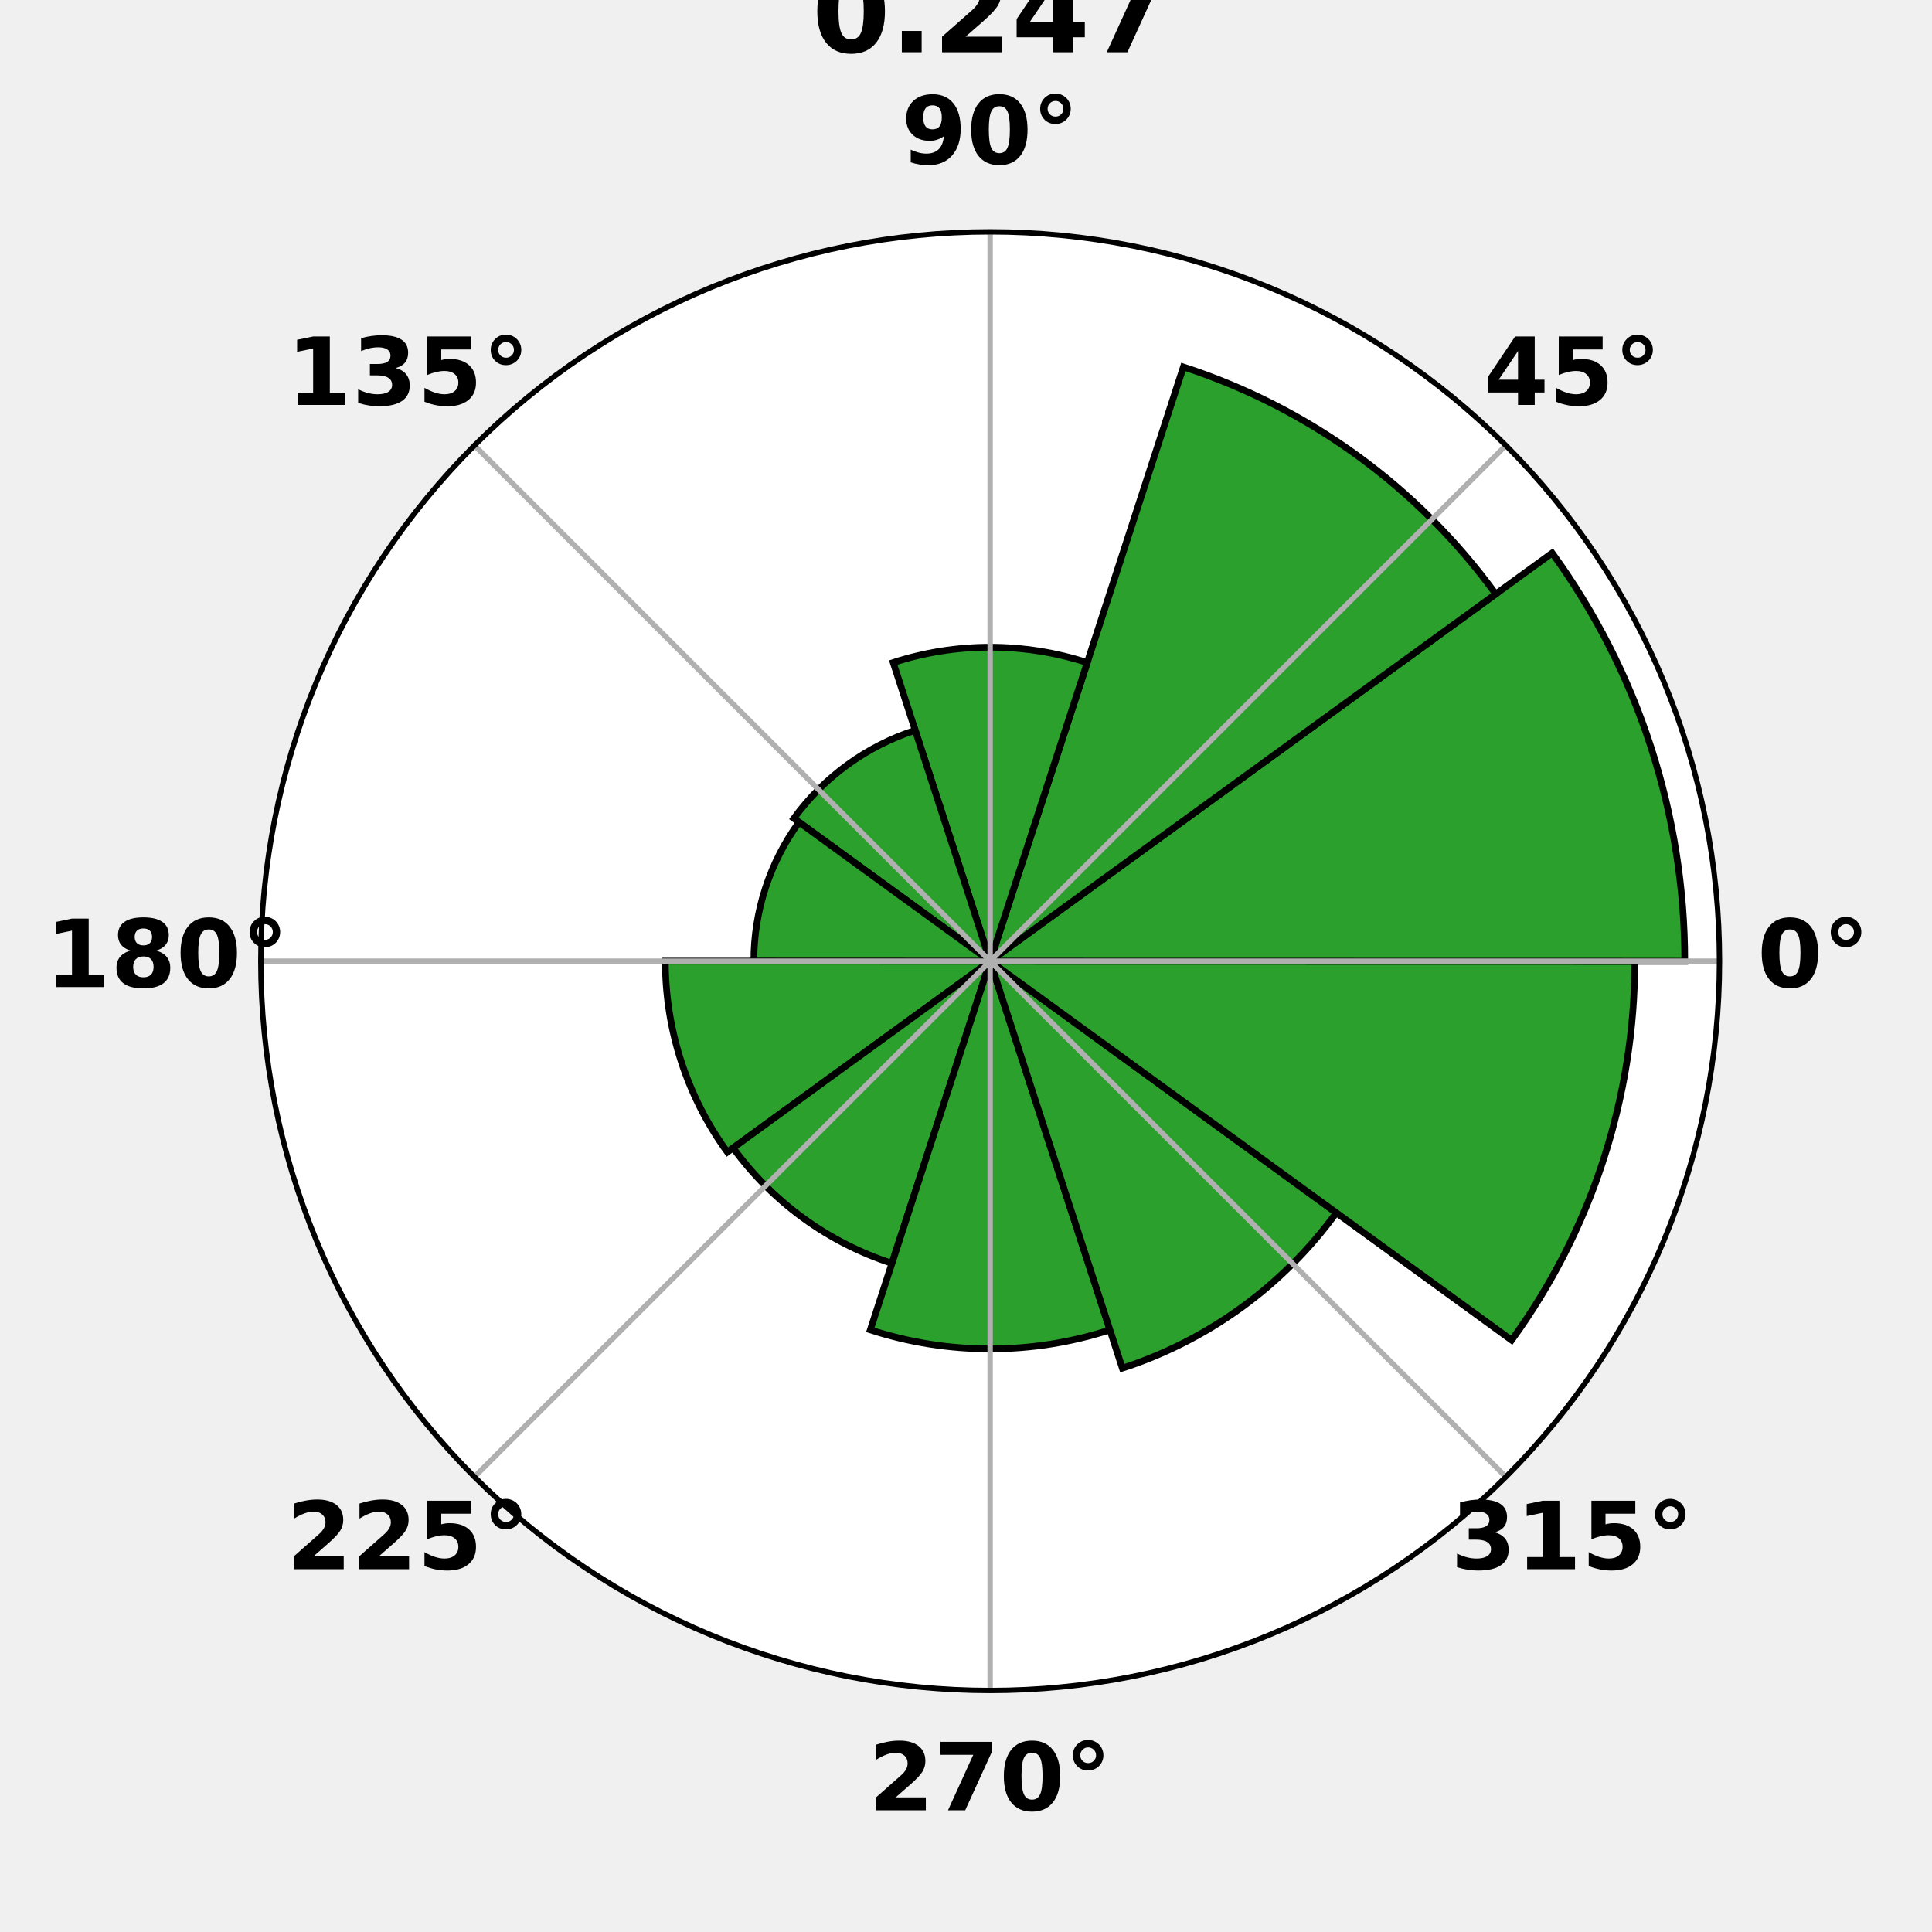
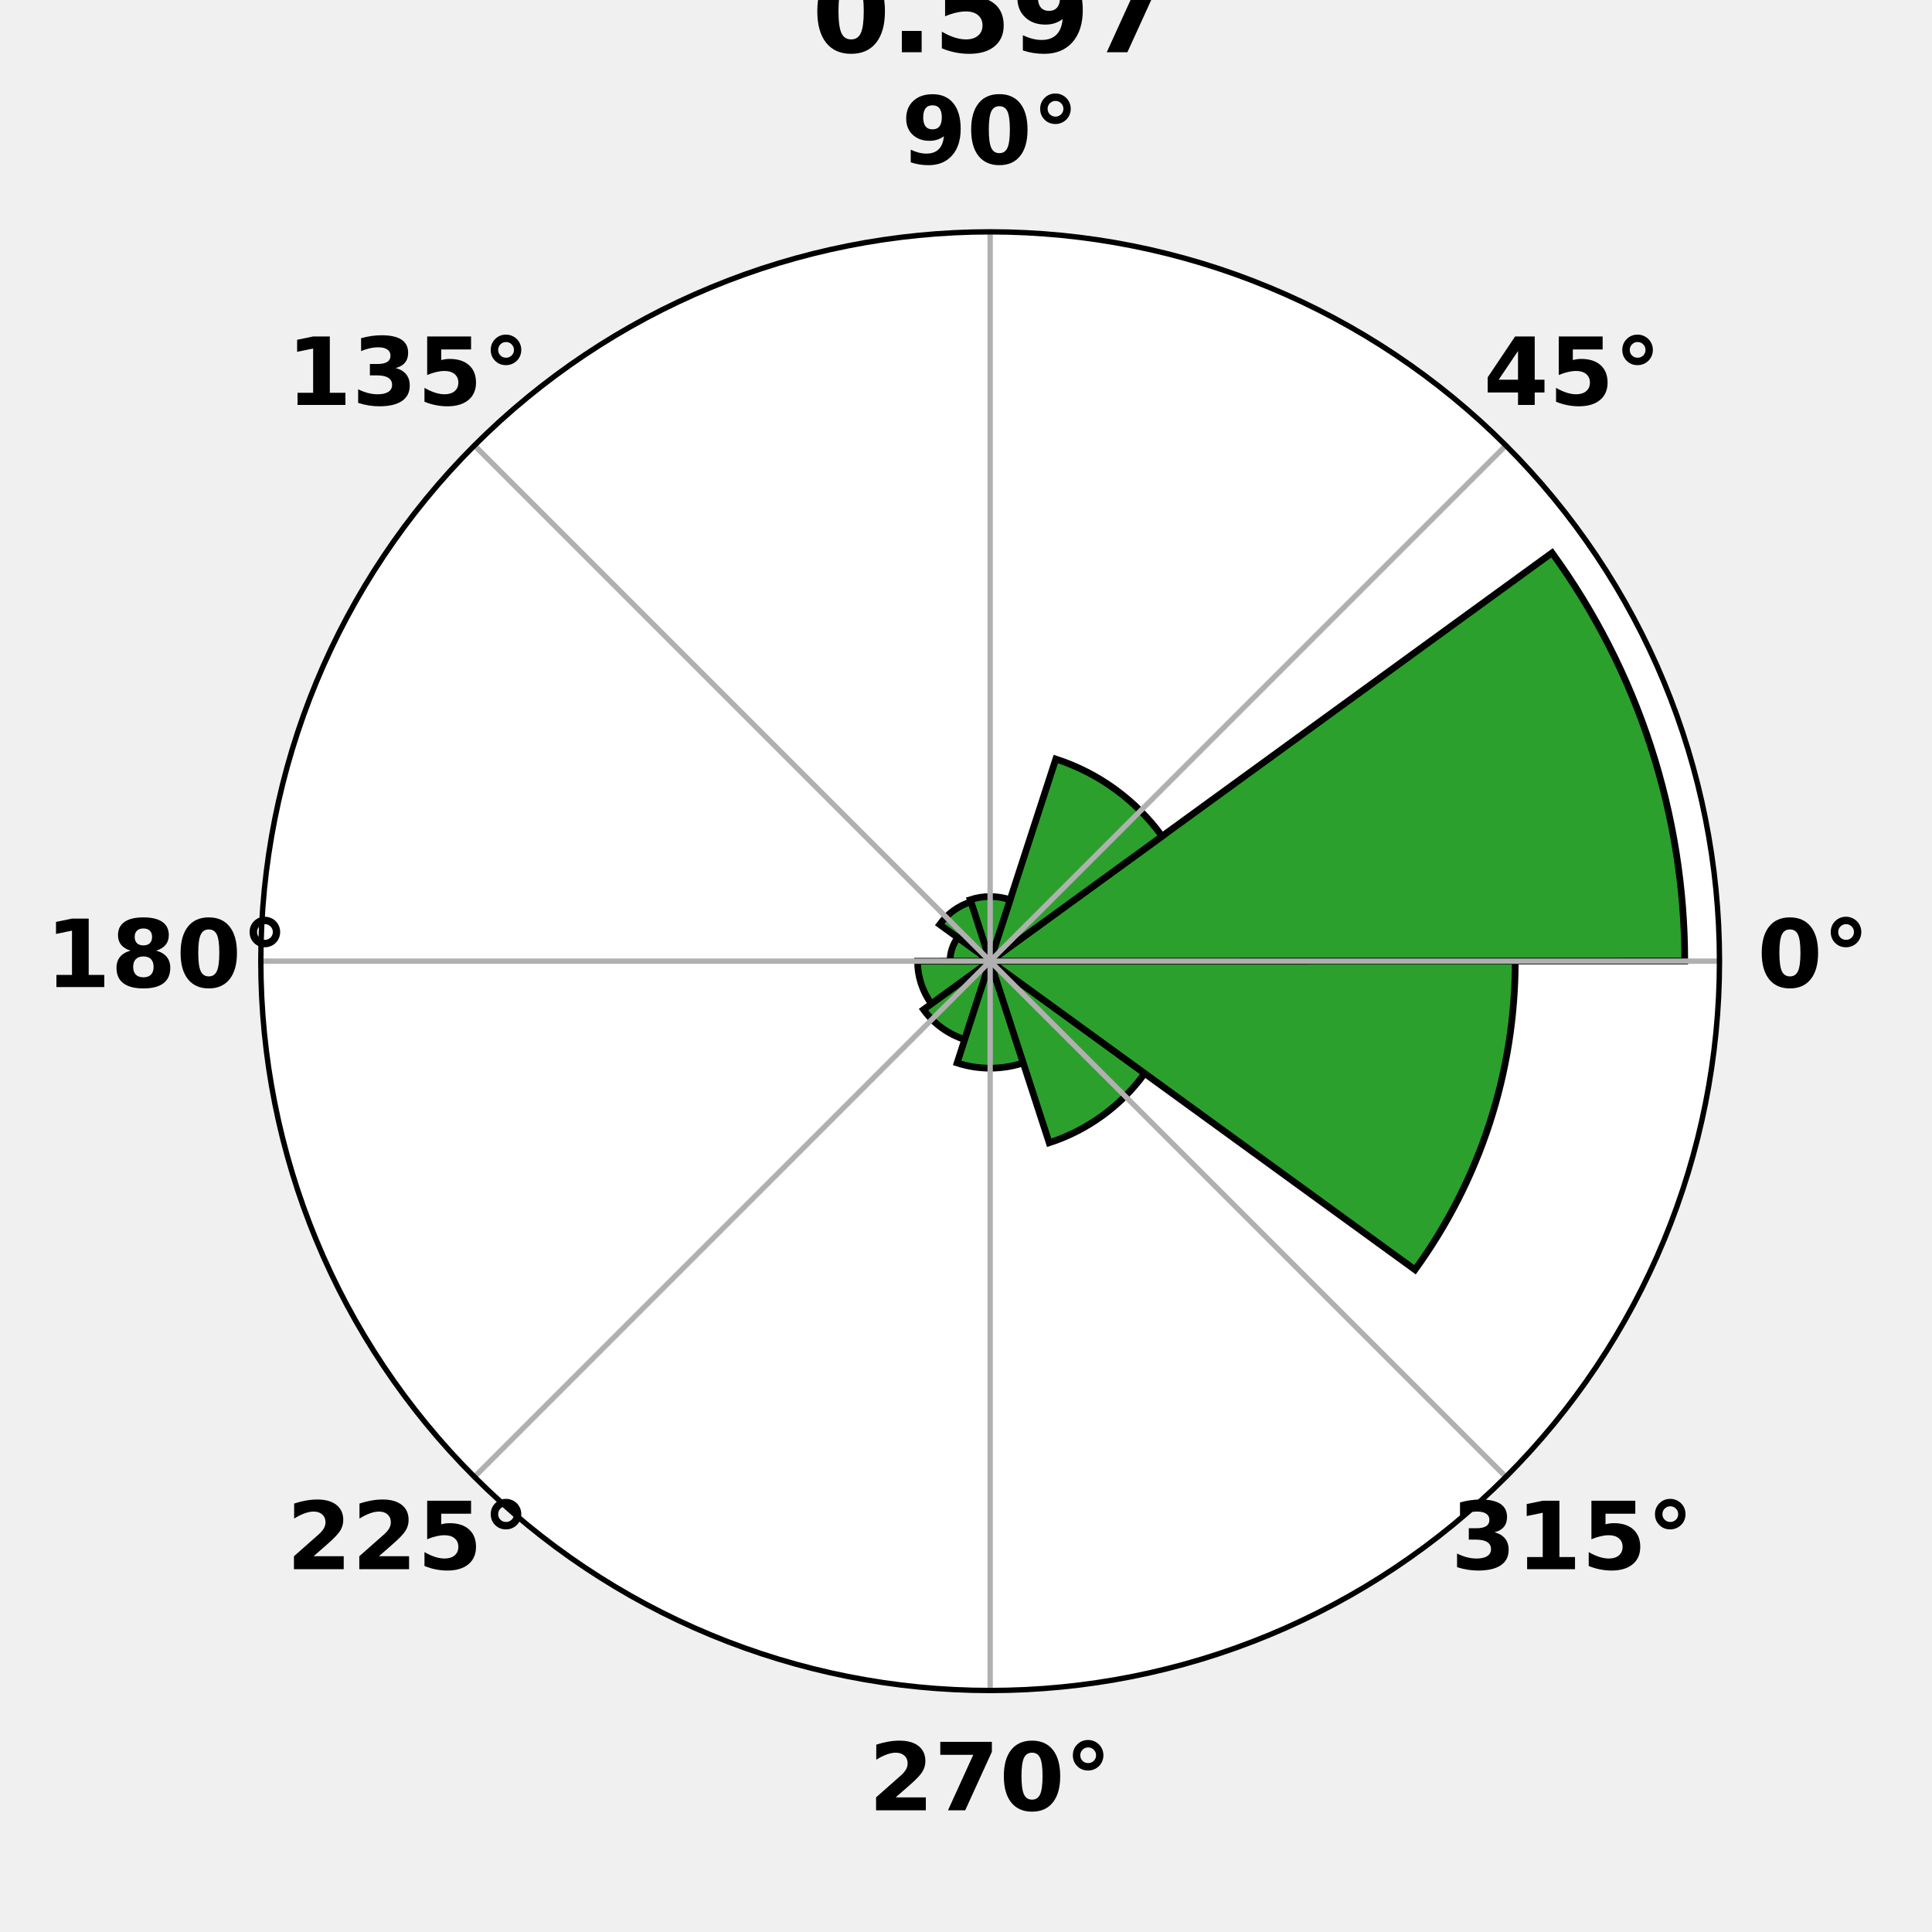
<svg xmlns="http://www.w3.org/2000/svg" xmlns:xlink="http://www.w3.org/1999/xlink" height="288pt" version="1.1" viewBox="0 0 288 288" width="288pt">
  <defs>
    <style type="text/css">*{stroke-linecap:butt;stroke-linejoin:round;}</style>
  </defs>
  <g id="figure_1">
    <g id="patch_1">
      <path d="M 0 288  L 288 288  L 288 0  L 0 0  z " style="fill:none;" />
    </g>
    <g id="axes_1">
      <g id="patch_2">
        <path d="M 256.32 143.28  C 256.32 129.003 253.508 114.865 248.044 101.675  C 242.581 88.484 234.572 76.499 224.477 66.403  C 214.381 56.308 202.396 48.299 189.205 42.836  C 176.015 37.372 161.877 34.56 147.6 34.56  C 133.323 34.56 119.185 37.372 105.995 42.836  C 92.804 48.299 80.819 56.308 70.723 66.403  C 60.628 76.499 52.619 88.484 47.156 101.675  C 41.692 114.865 38.88 129.003 38.88 143.28  C 38.88 157.557 41.692 171.695 47.156 184.885  C 52.619 198.076 60.628 210.061 70.723 220.157  C 80.819 230.252 92.804 238.261 105.995 243.724  C 119.185 249.188 133.323 252 147.6 252  C 161.877 252 176.015 249.188 189.205 243.724  C 202.396 238.261 214.381 230.252 224.477 220.157  C 234.572 210.061 242.581 198.076 248.044 184.885  C 253.508 171.695 256.32 157.557 256.32 143.28  M 147.6 143.28  C 147.6 143.28 147.6 143.28 147.6 143.28  C 147.6 143.28 147.6 143.28 147.6 143.28  C 147.6 143.28 147.6 143.28 147.6 143.28  C 147.6 143.28 147.6 143.28 147.6 143.28  C 147.6 143.28 147.6 143.28 147.6 143.28  C 147.6 143.28 147.6 143.28 147.6 143.28  C 147.6 143.28 147.6 143.28 147.6 143.28  C 147.6 143.28 147.6 143.28 147.6 143.28  C 147.6 143.28 147.6 143.28 147.6 143.28  C 147.6 143.28 147.6 143.28 147.6 143.28  C 147.6 143.28 147.6 143.28 147.6 143.28  C 147.6 143.28 147.6 143.28 147.6 143.28  C 147.6 143.28 147.6 143.28 147.6 143.28  C 147.6 143.28 147.6 143.28 147.6 143.28  C 147.6 143.28 147.6 143.28 147.6 143.28  C 147.6 143.28 147.6 143.28 147.6 143.28  M 256.32 143.28  z " style="fill:#ffffff;" />
      </g>
      <g id="patch_3">
-         <path clip-path="url(#pa986f11de3)" d="M 147.6 143.28  C 147.6 143.28 147.6 143.28 147.6 143.28  C 147.6 143.28 147.6 143.28 147.6 143.28  L 147.6 143.28  C 147.6 143.28 147.6 143.28 147.6 143.28  C 147.6 143.28 147.6 143.28 147.6 143.28  z " style="fill:#1f77b4;" />
+         <path clip-path="url(#p053231a19d)" d="M 147.6 143.28  C 147.6 143.28 147.6 143.28 147.6 143.28  C 147.6 143.28 147.6 143.28 147.6 143.28  L 147.6 143.28  C 147.6 143.28 147.6 143.28 147.6 143.28  C 147.6 143.28 147.6 143.28 147.6 143.28  z " style="fill:#1f77b4;" />
      </g>
      <g id="patch_4">
-         <path clip-path="url(#pa986f11de3)" d="M 147.6 143.28  C 147.6 143.28 147.6 143.28 147.6 143.28  C 147.6 143.28 147.6 143.28 147.6 143.28  L 147.6 143.28  C 147.6 143.28 147.6 143.28 147.6 143.28  C 147.6 143.28 147.6 143.28 147.6 143.28  z " style="fill:#1f77b4;" />
+         <path clip-path="url(#p053231a19d)" d="M 147.6 143.28  C 147.6 143.28 147.6 143.28 147.6 143.28  C 147.6 143.28 147.6 143.28 147.6 143.28  L 147.6 143.28  C 147.6 143.28 147.6 143.28 147.6 143.28  C 147.6 143.28 147.6 143.28 147.6 143.28  z " style="fill:#1f77b4;" />
      </g>
      <g id="patch_5">
-         <path clip-path="url(#pa986f11de3)" d="M 147.6 143.28  C 147.6 143.28 147.6 143.28 147.6 143.28  C 147.6 143.28 147.6 143.28 147.6 143.28  L 147.6 143.28  C 147.6 143.28 147.6 143.28 147.6 143.28  C 147.6 143.28 147.6 143.28 147.6 143.28  z " style="fill:#1f77b4;" />
+         <path clip-path="url(#p053231a19d)" d="M 147.6 143.28  C 147.6 143.28 147.6 143.28 147.6 143.28  C 147.6 143.28 147.6 143.28 147.6 143.28  L 147.6 143.28  C 147.6 143.28 147.6 143.28 147.6 143.28  C 147.6 143.28 147.6 143.28 147.6 143.28  z " style="fill:#1f77b4;" />
      </g>
      <g id="patch_6">
-         <path clip-path="url(#pa986f11de3)" d="M 147.6 143.28  C 147.6 143.28 147.6 143.28 147.6 143.28  C 147.6 143.28 147.6 143.28 147.6 143.28  L 147.6 143.28  C 147.6 143.28 147.6 143.28 147.6 143.28  C 147.6 143.28 147.6 143.28 147.6 143.28  z " style="fill:#1f77b4;" />
+         <path clip-path="url(#p053231a19d)" d="M 147.6 143.28  C 147.6 143.28 147.6 143.28 147.6 143.28  C 147.6 143.28 147.6 143.28 147.6 143.28  L 147.6 143.28  C 147.6 143.28 147.6 143.28 147.6 143.28  C 147.6 143.28 147.6 143.28 147.6 143.28  z " style="fill:#1f77b4;" />
      </g>
      <g id="patch_7">
-         <path clip-path="url(#pa986f11de3)" d="M 147.6 143.28  C 147.6 143.28 147.6 143.28 147.6 143.28  C 147.6 143.28 147.6 143.28 147.6 143.28  L 147.6 143.28  C 147.6 143.28 147.6 143.28 147.6 143.28  C 147.6 143.28 147.6 143.28 147.6 143.28  z " style="fill:#1f77b4;" />
+         <path clip-path="url(#p053231a19d)" d="M 147.6 143.28  C 147.6 143.28 147.6 143.28 147.6 143.28  C 147.6 143.28 147.6 143.28 147.6 143.28  L 147.6 143.28  C 147.6 143.28 147.6 143.28 147.6 143.28  C 147.6 143.28 147.6 143.28 147.6 143.28  z " style="fill:#1f77b4;" />
      </g>
      <g id="patch_8">
-         <path clip-path="url(#pa986f11de3)" d="M 147.6 143.28  C 147.6 143.28 147.6 143.28 147.6 143.28  C 147.6 143.28 147.6 143.28 147.6 143.28  L 147.6 143.28  C 147.6 143.28 147.6 143.28 147.6 143.28  C 147.6 143.28 147.6 143.28 147.6 143.28  z " style="fill:#1f77b4;" />
+         <path clip-path="url(#p053231a19d)" d="M 147.6 143.28  C 147.6 143.28 147.6 143.28 147.6 143.28  C 147.6 143.28 147.6 143.28 147.6 143.28  L 147.6 143.28  C 147.6 143.28 147.6 143.28 147.6 143.28  C 147.6 143.28 147.6 143.28 147.6 143.28  z " style="fill:#1f77b4;" />
      </g>
      <g id="patch_9">
-         <path clip-path="url(#pa986f11de3)" d="M 147.6 143.28  C 147.6 143.28 147.6 143.28 147.6 143.28  C 147.6 143.28 147.6 143.28 147.6 143.28  L 147.6 143.28  C 147.6 143.28 147.6 143.28 147.6 143.28  C 147.6 143.28 147.6 143.28 147.6 143.28  z " style="fill:#1f77b4;" />
+         <path clip-path="url(#p053231a19d)" d="M 147.6 143.28  C 147.6 143.28 147.6 143.28 147.6 143.28  C 147.6 143.28 147.6 143.28 147.6 143.28  L 147.6 143.28  C 147.6 143.28 147.6 143.28 147.6 143.28  C 147.6 143.28 147.6 143.28 147.6 143.28  z " style="fill:#1f77b4;" />
      </g>
      <g id="patch_10">
-         <path clip-path="url(#pa986f11de3)" d="M 147.6 143.28  C 147.6 143.28 147.6 143.28 147.6 143.28  C 147.6 143.28 147.6 143.28 147.6 143.28  L 147.6 143.28  C 147.6 143.28 147.6 143.28 147.6 143.28  C 147.6 143.28 147.6 143.28 147.6 143.28  z " style="fill:#1f77b4;" />
+         <path clip-path="url(#p053231a19d)" d="M 147.6 143.28  C 147.6 143.28 147.6 143.28 147.6 143.28  C 147.6 143.28 147.6 143.28 147.6 143.28  L 147.6 143.28  C 147.6 143.28 147.6 143.28 147.6 143.28  C 147.6 143.28 147.6 143.28 147.6 143.28  z " style="fill:#1f77b4;" />
      </g>
      <g id="patch_11">
-         <path clip-path="url(#pa986f11de3)" d="M 147.6 143.28  C 147.6 143.28 147.6 143.28 147.6 143.28  C 147.6 143.28 147.6 143.28 147.6 143.28  L 147.6 143.28  C 147.6 143.28 147.6 143.28 147.6 143.28  C 147.6 143.28 147.6 143.28 147.6 143.28  z " style="fill:#1f77b4;" />
+         <path clip-path="url(#p053231a19d)" d="M 147.6 143.28  C 147.6 143.28 147.6 143.28 147.6 143.28  C 147.6 143.28 147.6 143.28 147.6 143.28  L 147.6 143.28  C 147.6 143.28 147.6 143.28 147.6 143.28  C 147.6 143.28 147.6 143.28 147.6 143.28  z " style="fill:#1f77b4;" />
      </g>
      <g id="patch_12">
-         <path clip-path="url(#pa986f11de3)" d="M 147.6 143.28  C 147.6 143.28 147.6 143.28 147.6 143.28  C 147.6 143.28 147.6 143.28 147.6 143.28  L 147.6 143.28  C 147.6 143.28 147.6 143.28 147.6 143.28  C 147.6 143.28 147.6 143.28 147.6 143.28  z " style="fill:#1f77b4;" />
+         <path clip-path="url(#p053231a19d)" d="M 147.6 143.28  C 147.6 143.28 147.6 143.28 147.6 143.28  C 147.6 143.28 147.6 143.28 147.6 143.28  L 147.6 143.28  C 147.6 143.28 147.6 143.28 147.6 143.28  C 147.6 143.28 147.6 143.28 147.6 143.28  z " style="fill:#1f77b4;" />
      </g>
      <g id="patch_13">
-         <path clip-path="url(#pa986f11de3)" d="M 147.6 143.28  C 147.6 143.28 147.6 143.28 147.6 143.28  C 147.6 143.28 147.6 143.28 147.6 143.28  L 147.6 143.28  C 147.6 143.28 147.6 143.28 147.6 143.28  C 147.6 143.28 147.6 143.28 147.6 143.28  z " style="fill:#ff7f0e;" />
+         <path clip-path="url(#p053231a19d)" d="M 147.6 143.28  C 147.6 143.28 147.6 143.28 147.6 143.28  C 147.6 143.28 147.6 143.28 147.6 143.28  L 147.6 143.28  C 147.6 143.28 147.6 143.28 147.6 143.28  C 147.6 143.28 147.6 143.28 147.6 143.28  z " style="fill:#ff7f0e;" />
      </g>
      <g id="patch_14">
-         <path clip-path="url(#pa986f11de3)" d="M 147.6 143.28  C 147.6 143.28 147.6 143.28 147.6 143.28  C 147.6 143.28 147.6 143.28 147.6 143.28  L 147.6 143.28  C 147.6 143.28 147.6 143.28 147.6 143.28  C 147.6 143.28 147.6 143.28 147.6 143.28  z " style="fill:#ff7f0e;" />
+         <path clip-path="url(#p053231a19d)" d="M 147.6 143.28  C 147.6 143.28 147.6 143.28 147.6 143.28  C 147.6 143.28 147.6 143.28 147.6 143.28  L 147.6 143.28  C 147.6 143.28 147.6 143.28 147.6 143.28  C 147.6 143.28 147.6 143.28 147.6 143.28  z " style="fill:#ff7f0e;" />
      </g>
      <g id="patch_15">
-         <path clip-path="url(#pa986f11de3)" d="M 147.6 143.28  C 147.6 143.28 147.6 143.28 147.6 143.28  C 147.6 143.28 147.6 143.28 147.6 143.28  L 147.6 143.28  C 147.6 143.28 147.6 143.28 147.6 143.28  C 147.6 143.28 147.6 143.28 147.6 143.28  z " style="fill:#ff7f0e;" />
+         <path clip-path="url(#p053231a19d)" d="M 147.6 143.28  C 147.6 143.28 147.6 143.28 147.6 143.28  C 147.6 143.28 147.6 143.28 147.6 143.28  L 147.6 143.28  C 147.6 143.28 147.6 143.28 147.6 143.28  C 147.6 143.28 147.6 143.28 147.6 143.28  z " style="fill:#ff7f0e;" />
      </g>
      <g id="patch_16">
-         <path clip-path="url(#pa986f11de3)" d="M 147.6 143.28  C 147.6 143.28 147.6 143.28 147.6 143.28  C 147.6 143.28 147.6 143.28 147.6 143.28  L 147.6 143.28  C 147.6 143.28 147.6 143.28 147.6 143.28  C 147.6 143.28 147.6 143.28 147.6 143.28  z " style="fill:#ff7f0e;" />
+         <path clip-path="url(#p053231a19d)" d="M 147.6 143.28  C 147.6 143.28 147.6 143.28 147.6 143.28  C 147.6 143.28 147.6 143.28 147.6 143.28  L 147.6 143.28  C 147.6 143.28 147.6 143.28 147.6 143.28  C 147.6 143.28 147.6 143.28 147.6 143.28  z " style="fill:#ff7f0e;" />
      </g>
      <g id="patch_17">
-         <path clip-path="url(#pa986f11de3)" d="M 147.6 143.28  C 147.6 143.28 147.6 143.28 147.6 143.28  C 147.6 143.28 147.6 143.28 147.6 143.28  L 147.6 143.28  C 147.6 143.28 147.6 143.28 147.6 143.28  C 147.6 143.28 147.6 143.28 147.6 143.28  z " style="fill:#ff7f0e;" />
+         <path clip-path="url(#p053231a19d)" d="M 147.6 143.28  C 147.6 143.28 147.6 143.28 147.6 143.28  C 147.6 143.28 147.6 143.28 147.6 143.28  L 147.6 143.28  C 147.6 143.28 147.6 143.28 147.6 143.28  C 147.6 143.28 147.6 143.28 147.6 143.28  z " style="fill:#ff7f0e;" />
      </g>
      <g id="patch_18">
-         <path clip-path="url(#pa986f11de3)" d="M 147.6 143.28  C 147.6 143.28 147.6 143.28 147.6 143.28  C 147.6 143.28 147.6 143.28 147.6 143.28  L 147.6 143.28  C 147.6 143.28 147.6 143.28 147.6 143.28  C 147.6 143.28 147.6 143.28 147.6 143.28  z " style="fill:#ff7f0e;" />
+         <path clip-path="url(#p053231a19d)" d="M 147.6 143.28  C 147.6 143.28 147.6 143.28 147.6 143.28  C 147.6 143.28 147.6 143.28 147.6 143.28  L 147.6 143.28  C 147.6 143.28 147.6 143.28 147.6 143.28  C 147.6 143.28 147.6 143.28 147.6 143.28  z " style="fill:#ff7f0e;" />
      </g>
      <g id="patch_19">
-         <path clip-path="url(#pa986f11de3)" d="M 147.6 143.28  C 147.6 143.28 147.6 143.28 147.6 143.28  C 147.6 143.28 147.6 143.28 147.6 143.28  L 147.6 143.28  C 147.6 143.28 147.6 143.28 147.6 143.28  C 147.6 143.28 147.6 143.28 147.6 143.28  z " style="fill:#ff7f0e;" />
+         <path clip-path="url(#p053231a19d)" d="M 147.6 143.28  C 147.6 143.28 147.6 143.28 147.6 143.28  C 147.6 143.28 147.6 143.28 147.6 143.28  L 147.6 143.28  C 147.6 143.28 147.6 143.28 147.6 143.28  C 147.6 143.28 147.6 143.28 147.6 143.28  z " style="fill:#ff7f0e;" />
      </g>
      <g id="patch_20">
-         <path clip-path="url(#pa986f11de3)" d="M 147.6 143.28  C 147.6 143.28 147.6 143.28 147.6 143.28  C 147.6 143.28 147.6 143.28 147.6 143.28  L 147.6 143.28  C 147.6 143.28 147.6 143.28 147.6 143.28  C 147.6 143.28 147.6 143.28 147.6 143.28  z " style="fill:#ff7f0e;" />
+         <path clip-path="url(#p053231a19d)" d="M 147.6 143.28  C 147.6 143.28 147.6 143.28 147.6 143.28  C 147.6 143.28 147.6 143.28 147.6 143.28  L 147.6 143.28  C 147.6 143.28 147.6 143.28 147.6 143.28  C 147.6 143.28 147.6 143.28 147.6 143.28  z " style="fill:#ff7f0e;" />
      </g>
      <g id="patch_21">
-         <path clip-path="url(#pa986f11de3)" d="M 147.6 143.28  C 147.6 143.28 147.6 143.28 147.6 143.28  C 147.6 143.28 147.6 143.28 147.6 143.28  L 147.6 143.28  C 147.6 143.28 147.6 143.28 147.6 143.28  C 147.6 143.28 147.6 143.28 147.6 143.28  z " style="fill:#ff7f0e;" />
+         <path clip-path="url(#p053231a19d)" d="M 147.6 143.28  C 147.6 143.28 147.6 143.28 147.6 143.28  C 147.6 143.28 147.6 143.28 147.6 143.28  L 147.6 143.28  C 147.6 143.28 147.6 143.28 147.6 143.28  C 147.6 143.28 147.6 143.28 147.6 143.28  z " style="fill:#ff7f0e;" />
      </g>
      <g id="patch_22">
-         <path clip-path="url(#pa986f11de3)" d="M 147.6 143.28  C 147.6 143.28 147.6 143.28 147.6 143.28  C 147.6 143.28 147.6 143.28 147.6 143.28  L 147.6 143.28  C 147.6 143.28 147.6 143.28 147.6 143.28  C 147.6 143.28 147.6 143.28 147.6 143.28  z " style="fill:#ff7f0e;" />
+         <path clip-path="url(#p053231a19d)" d="M 147.6 143.28  C 147.6 143.28 147.6 143.28 147.6 143.28  C 147.6 143.28 147.6 143.28 147.6 143.28  L 147.6 143.28  C 147.6 143.28 147.6 143.28 147.6 143.28  C 147.6 143.28 147.6 143.28 147.6 143.28  z " style="fill:#ff7f0e;" />
      </g>
      <g id="patch_23">
-         <path clip-path="url(#pa986f11de3)" d="M 147.6 143.28  C 147.6 143.28 147.6 143.28 147.6 143.28  C 147.6 143.28 147.6 143.28 147.6 143.28  L 108.428 171.739  C 105.442 167.629 103.121 163.074 101.551 158.242  C 99.981 153.411 99.181 148.362 99.181 143.281  z " style="fill:#2ca02c;stroke:#000000;stroke-linejoin:miter;" />
+         <path clip-path="url(#p053231a19d)" d="M 147.6 143.28  C 147.6 143.28 147.6 143.28 147.6 143.28  C 147.6 143.28 147.6 143.28 147.6 143.28  L 138.847 149.643  C 138.18 148.725 137.661 147.707 137.309 146.627  C 136.958 145.548 136.779 144.419 136.779 143.284  z " style="fill:#2ca02c;stroke:#000000;stroke-linejoin:miter;" />
      </g>
      <g id="patch_24">
-         <path clip-path="url(#pa986f11de3)" d="M 147.6 143.28  C 147.6 143.28 147.6 143.28 147.6 143.28  C 147.6 143.28 147.6 143.28 147.6 143.28  L 132.963 188.32  C 128.237 186.784 123.782 184.514 119.762 181.593  C 115.742 178.672 112.207 175.136 109.286 171.116  z " style="fill:#2ca02c;stroke:#000000;stroke-linejoin:miter;" />
+         <path clip-path="url(#p053231a19d)" d="M 147.6 143.28  C 147.6 143.28 147.6 143.28 147.6 143.28  C 147.6 143.28 147.6 143.28 147.6 143.28  L 143.808 154.961  C 142.583 154.563 141.427 153.974 140.385 153.217  C 139.342 152.46 138.425 151.544 137.667 150.501  z " style="fill:#2ca02c;stroke:#000000;stroke-linejoin:miter;" />
      </g>
      <g id="patch_25">
-         <path clip-path="url(#pa986f11de3)" d="M 147.6 143.28  C 147.6 143.28 147.6 143.28 147.6 143.28  C 147.6 143.28 147.6 143.28 147.6 143.28  L 165.453 198.246  C 159.686 200.119 153.659 201.073 147.595 201.072  C 141.531 201.072 135.505 200.117 129.738 198.243  z " style="fill:#2ca02c;stroke:#000000;stroke-linejoin:miter;" />
+         <path clip-path="url(#p053231a19d)" d="M 147.6 143.28  C 147.6 143.28 147.6 143.28 147.6 143.28  C 147.6 143.28 147.6 143.28 147.6 143.28  L 152.533 158.449  C 150.941 158.967 149.278 159.231 147.604 159.231  C 145.93 159.232 144.267 158.969 142.675 158.452  z " style="fill:#2ca02c;stroke:#000000;stroke-linejoin:miter;" />
      </g>
      <g id="patch_26">
-         <path clip-path="url(#pa986f11de3)" d="M 147.6 143.28  C 147.6 143.28 147.6 143.28 147.6 143.28  C 147.6 143.28 147.6 143.28 147.6 143.28  L 199.202 180.783  C 195.267 186.197 190.504 190.959 185.089 194.892  C 179.673 198.826 173.672 201.883 167.306 203.951  z " style="fill:#2ca02c;stroke:#000000;stroke-linejoin:miter;" />
+         <path clip-path="url(#p053231a19d)" d="M 147.6 143.28  C 147.6 143.28 147.6 143.28 147.6 143.28  C 147.6 143.28 147.6 143.28 147.6 143.28  L 170.634 160.009  C 168.878 162.426 166.754 164.551 164.337 166.307  C 161.921 168.064 159.244 169.429 156.403 170.352  z " style="fill:#2ca02c;stroke:#000000;stroke-linejoin:miter;" />
      </g>
      <g id="patch_27">
-         <path clip-path="url(#pa986f11de3)" d="M 147.6 143.28  C 147.6 143.28 147.6 143.28 147.6 143.28  C 147.6 143.28 147.6 143.28 147.6 143.28  L 243.696 143.298  C 243.695 153.382 242.106 163.402 238.988 172.991  C 235.871 182.58 231.263 191.619 225.335 199.776  z " style="fill:#2ca02c;stroke:#000000;stroke-linejoin:miter;" />
+         <path clip-path="url(#p053231a19d)" d="M 147.6 143.28  C 147.6 143.28 147.6 143.28 147.6 143.28  C 147.6 143.28 147.6 143.28 147.6 143.28  L 225.875 143.269  C 225.876 151.483 224.584 159.645 222.047 167.456  C 219.511 175.268 215.76 182.632 210.934 189.277  z " style="fill:#2ca02c;stroke:#000000;stroke-linejoin:miter;" />
      </g>
      <g id="patch_28">
-         <path clip-path="url(#pa986f11de3)" d="M 147.6 143.28  C 147.6 143.28 147.6 143.28 147.6 143.28  C 147.6 143.28 147.6 143.28 147.6 143.28  L 231.382 82.439  C 237.766 91.23 242.727 100.971 246.082 111.304  C 249.437 121.638 251.145 132.435 251.143 143.3  z " style="fill:#2ca02c;stroke:#000000;stroke-linejoin:miter;" />
+         <path clip-path="url(#p053231a19d)" d="M 147.6 143.28  C 147.6 143.28 147.6 143.28 147.6 143.28  C 147.6 143.28 147.6 143.28 147.6 143.28  L 231.362 82.412  C 237.749 91.2 242.713 100.94 246.072 111.272  C 249.43 121.605 251.141 132.402 251.143 143.266  z " style="fill:#2ca02c;stroke:#000000;stroke-linejoin:miter;" />
      </g>
      <g id="patch_29">
-         <path clip-path="url(#pa986f11de3)" d="M 147.6 143.28  C 147.6 143.28 147.6 143.28 147.6 143.28  C 147.6 143.28 147.6 143.28 147.6 143.28  L 176.407 54.704  C 185.701 57.726 194.462 62.193 202.367 67.94  C 210.273 73.686 217.224 80.642 222.967 88.55  z " style="fill:#2ca02c;stroke:#000000;stroke-linejoin:miter;" />
+         <path clip-path="url(#p053231a19d)" d="M 147.6 143.28  C 147.6 143.28 147.6 143.28 147.6 143.28  C 147.6 143.28 147.6 143.28 147.6 143.28  L 157.389 113.147  C 160.551 114.174 163.532 115.692 166.221 117.646  C 168.911 119.6 171.277 121.965 173.231 124.655  z " style="fill:#2ca02c;stroke:#000000;stroke-linejoin:miter;" />
      </g>
      <g id="patch_30">
-         <path clip-path="url(#pa986f11de3)" d="M 147.6 143.28  C 147.6 143.28 147.6 143.28 147.6 143.28  C 147.6 143.28 147.6 143.28 147.6 143.28  L 133.152 98.766  C 137.823 97.25 142.703 96.479 147.614 96.48  C 152.525 96.482 157.404 97.256 162.074 98.775  z " style="fill:#2ca02c;stroke:#000000;stroke-linejoin:miter;" />
+         <path clip-path="url(#p053231a19d)" d="M 147.6 143.28  C 147.6 143.28 147.6 143.28 147.6 143.28  C 147.6 143.28 147.6 143.28 147.6 143.28  L 144.624 134.12  C 145.585 133.808 146.589 133.649 147.6 133.649  C 148.61 133.649 149.615 133.808 150.576 134.12  z " style="fill:#2ca02c;stroke:#000000;stroke-linejoin:miter;" />
      </g>
      <g id="patch_31">
-         <path clip-path="url(#pa986f11de3)" d="M 147.6 143.28  C 147.6 143.28 147.6 143.28 147.6 143.28  C 147.6 143.28 147.6 143.28 147.6 143.28  L 118.335 122.001  C 120.568 118.931 123.27 116.231 126.342 114  C 129.414 111.77 132.819 110.036 136.43 108.864  z " style="fill:#2ca02c;stroke:#000000;stroke-linejoin:miter;" />
+         <path clip-path="url(#p053231a19d)" d="M 147.6 143.28  C 147.6 143.28 147.6 143.28 147.6 143.28  C 147.6 143.28 147.6 143.28 147.6 143.28  L 140.072 137.81  C 140.646 137.02 141.34 136.325 142.13 135.751  C 142.92 135.177 143.796 134.731 144.724 134.43  z " style="fill:#2ca02c;stroke:#000000;stroke-linejoin:miter;" />
      </g>
      <g id="patch_32">
-         <path clip-path="url(#pa986f11de3)" d="M 147.6 143.28  C 147.6 143.28 147.6 143.28 147.6 143.28  C 147.6 143.28 147.6 143.28 147.6 143.28  L 112.375 143.266  C 112.376 139.57 112.96 135.897 114.103 132.382  C 115.247 128.867 116.936 125.554 119.11 122.565  z " style="fill:#2ca02c;stroke:#000000;stroke-linejoin:miter;" />
+         <path clip-path="url(#p053231a19d)" d="M 147.6 143.28  C 147.6 143.28 147.6 143.28 147.6 143.28  C 147.6 143.28 147.6 143.28 147.6 143.28  L 141.622 143.279  C 141.623 142.652 141.721 142.029 141.915 141.432  C 142.109 140.836 142.396 140.274 142.764 139.766  z " style="fill:#2ca02c;stroke:#000000;stroke-linejoin:miter;" />
      </g>
      <g id="matplotlib.axis_1">
        <g id="xtick_1">
          <g id="line2d_1">
-             <path clip-path="url(#pa986f11de3)" d="M 147.6 143.28  L 256.32 143.28  " style="fill:none;stroke:#b0b0b0;stroke-linecap:square;stroke-width:0.8;" />
+             <path clip-path="url(#p053231a19d)" d="M 147.6 143.28  L 256.32 143.28  " style="fill:none;stroke:#b0b0b0;stroke-linecap:square;stroke-width:0.8;" />
          </g>
          <g id="text_1">
            <g transform="translate(261.9495 147.1431)scale(0.14 -0.14)">
              <defs>
                <path d="M 46 36.531  Q 46 50.203 43.438 55.781  Q 40.875 61.375 34.812 61.375  Q 28.766 61.375 26.172 55.781  Q 23.578 50.203 23.578 36.531  Q 23.578 22.703 26.172 17.031  Q 28.766 11.375 34.812 11.375  Q 40.828 11.375 43.406 17.031  Q 46 22.703 46 36.531  z M 64.797 36.375  Q 64.797 18.266 56.984 8.422  Q 49.172 -1.422 34.812 -1.422  Q 20.406 -1.422 12.594 8.422  Q 4.781 18.266 4.781 36.375  Q 4.781 54.547 12.594 64.375  Q 20.406 74.219 34.812 74.219  Q 49.172 74.219 56.984 64.375  Q 64.797 54.547 64.797 36.375  z " id="DejaVuSans-Bold-48" />
                <path d="M 25 67  Q 21.484 67 19.047 64.547  Q 16.609 62.109 16.609 58.594  Q 16.609 55.078 19.016 52.688  Q 21.438 50.297 25 50.297  Q 28.516 50.297 30.953 52.703  Q 33.406 55.125 33.406 58.594  Q 33.406 62.109 30.938 64.547  Q 28.469 67 25 67  z M 25 74.906  Q 28.219 74.906 31.203 73.656  Q 34.188 72.406 36.531 70.125  Q 38.812 67.781 40.016 64.844  Q 41.219 61.922 41.219 58.594  Q 41.219 55.328 40.016 52.375  Q 38.812 49.422 36.625 47.219  Q 34.281 44.875 31.25 43.625  Q 28.219 42.391 24.906 42.391  Q 18.016 42.391 13.344 47.047  Q 8.688 51.703 8.688 58.594  Q 8.688 65.484 13.391 70.188  Q 18.109 74.906 25 74.906  z " id="DejaVuSans-Bold-176" />
              </defs>
              <use xlink:href="#DejaVuSans-Bold-48" />
              <use x="69.58" xlink:href="#DejaVuSans-Bold-176" />
            </g>
          </g>
        </g>
        <g id="xtick_2">
          <g id="line2d_2">
-             <path clip-path="url(#pa986f11de3)" d="M 147.6 143.28  L 224.477 66.403  " style="fill:none;stroke:#b0b0b0;stroke-linecap:square;stroke-width:0.8;" />
+             <path clip-path="url(#p053231a19d)" d="M 147.6 143.28  L 224.477 66.403  " style="fill:none;stroke:#b0b0b0;stroke-linecap:square;stroke-width:0.8;" />
          </g>
          <g id="text_2">
            <g transform="translate(221.1352 60.36698)scale(0.14 -0.14)">
              <defs>
                <path d="M 36.812 57.422  L 16.219 26.906  L 36.812 26.906  z M 33.688 72.906  L 54.594 72.906  L 54.594 26.906  L 64.984 26.906  L 64.984 13.281  L 54.594 13.281  L 54.594 0  L 36.812 0  L 36.812 13.281  L 4.5 13.281  L 4.5 29.391  z " id="DejaVuSans-Bold-52" />
                <path d="M 10.594 72.906  L 57.328 72.906  L 57.328 59.078  L 25.594 59.078  L 25.594 47.797  Q 27.734 48.391 29.906 48.703  Q 32.078 49.031 34.422 49.031  Q 47.75 49.031 55.172 42.359  Q 62.594 35.688 62.594 23.781  Q 62.594 11.969 54.516 5.266  Q 46.438 -1.422 32.078 -1.422  Q 25.875 -1.422 19.797 -0.219  Q 13.719 0.984 7.719 3.422  L 7.719 18.219  Q 13.672 14.797 19.016 13.078  Q 24.359 11.375 29.109 11.375  Q 35.938 11.375 39.859 14.719  Q 43.797 18.062 43.797 23.781  Q 43.797 29.547 39.859 32.859  Q 35.938 36.188 29.109 36.188  Q 25.047 36.188 20.453 35.125  Q 15.875 34.078 10.594 31.891  z " id="DejaVuSans-Bold-53" />
              </defs>
              <use xlink:href="#DejaVuSans-Bold-52" />
              <use x="69.58" xlink:href="#DejaVuSans-Bold-53" />
              <use x="139.16" xlink:href="#DejaVuSans-Bold-176" />
            </g>
          </g>
        </g>
        <g id="xtick_3">
          <g id="line2d_3">
-             <path clip-path="url(#pa986f11de3)" d="M 147.6 143.28  L 147.6 34.56  " style="fill:none;stroke:#b0b0b0;stroke-linecap:square;stroke-width:0.8;" />
+             <path clip-path="url(#p053231a19d)" d="M 147.6 143.28  L 147.6 34.56  " style="fill:none;stroke:#b0b0b0;stroke-linecap:square;stroke-width:0.8;" />
          </g>
          <g id="text_3">
            <g transform="translate(134.3591 24.42312)scale(0.14 -0.14)">
              <defs>
                <path d="M 10.016 1.609  L 10.016 15.094  Q 14.5 12.984 18.594 11.938  Q 22.703 10.891 26.703 10.891  Q 35.109 10.891 39.797 15.547  Q 44.484 20.219 45.312 29.391  Q 42 26.953 38.234 25.734  Q 34.469 24.516 30.078 24.516  Q 18.891 24.516 12.031 31.031  Q 5.172 37.547 5.172 48.188  Q 5.172 59.969 12.812 67.047  Q 20.453 74.125 33.297 74.125  Q 47.562 74.125 55.375 64.5  Q 63.188 54.891 63.188 37.312  Q 63.188 19.234 54.047 8.906  Q 44.922 -1.422 29 -1.422  Q 23.875 -1.422 19.188 -0.656  Q 14.5 0.094 10.016 1.609  z M 33.203 36.719  Q 38.141 36.719 40.625 39.906  Q 43.109 43.109 43.109 49.516  Q 43.109 55.859 40.625 59.078  Q 38.141 62.312 33.203 62.312  Q 28.266 62.312 25.781 59.078  Q 23.297 55.859 23.297 49.516  Q 23.297 43.109 25.781 39.906  Q 28.266 36.719 33.203 36.719  z " id="DejaVuSans-Bold-57" />
              </defs>
              <use xlink:href="#DejaVuSans-Bold-57" />
              <use x="69.58" xlink:href="#DejaVuSans-Bold-48" />
              <use x="139.16" xlink:href="#DejaVuSans-Bold-176" />
            </g>
          </g>
        </g>
        <g id="xtick_4">
          <g id="line2d_4">
-             <path clip-path="url(#pa986f11de3)" d="M 147.6 143.28  L 70.723 66.403  " style="fill:none;stroke:#b0b0b0;stroke-linecap:square;stroke-width:0.8;" />
+             <path clip-path="url(#p053231a19d)" d="M 147.6 143.28  L 70.723 66.403  " style="fill:none;stroke:#b0b0b0;stroke-linecap:square;stroke-width:0.8;" />
          </g>
          <g id="text_4">
            <g transform="translate(42.71245 60.36698)scale(0.14 -0.14)">
              <defs>
                <path d="M 11.719 12.984  L 28.328 12.984  L 28.328 60.109  L 11.281 56.594  L 11.281 69.391  L 28.219 72.906  L 46.094 72.906  L 46.094 12.984  L 62.703 12.984  L 62.703 0  L 11.719 0  z " id="DejaVuSans-Bold-49" />
                <path d="M 46.578 39.312  Q 53.953 37.406 57.781 32.688  Q 61.625 27.984 61.625 20.703  Q 61.625 9.859 53.312 4.219  Q 45.016 -1.422 29.109 -1.422  Q 23.484 -1.422 17.844 -0.516  Q 12.203 0.391 6.688 2.203  L 6.688 16.703  Q 11.969 14.062 17.156 12.719  Q 22.359 11.375 27.391 11.375  Q 34.859 11.375 38.844 13.953  Q 42.828 16.547 42.828 21.391  Q 42.828 26.375 38.75 28.938  Q 34.672 31.5 26.703 31.5  L 19.188 31.5  L 19.188 43.609  L 27.094 43.609  Q 34.188 43.609 37.641 45.828  Q 41.109 48.047 41.109 52.594  Q 41.109 56.781 37.734 59.078  Q 34.375 61.375 28.219 61.375  Q 23.688 61.375 19.047 60.344  Q 14.406 59.328 9.812 57.328  L 9.812 71.094  Q 15.375 72.656 20.844 73.438  Q 26.312 74.219 31.594 74.219  Q 45.797 74.219 52.844 69.547  Q 59.906 64.891 59.906 55.516  Q 59.906 49.125 56.531 45.047  Q 53.172 40.969 46.578 39.312  z " id="DejaVuSans-Bold-51" />
              </defs>
              <use xlink:href="#DejaVuSans-Bold-49" />
              <use x="69.58" xlink:href="#DejaVuSans-Bold-51" />
              <use x="139.16" xlink:href="#DejaVuSans-Bold-53" />
              <use x="208.74" xlink:href="#DejaVuSans-Bold-176" />
            </g>
          </g>
        </g>
        <g id="xtick_5">
          <g id="line2d_5">
-             <path clip-path="url(#pa986f11de3)" d="M 147.6 143.28  L 38.88 143.28  " style="fill:none;stroke:#b0b0b0;stroke-linecap:square;stroke-width:0.8;" />
+             <path clip-path="url(#p053231a19d)" d="M 147.6 143.28  L 38.88 143.28  " style="fill:none;stroke:#b0b0b0;stroke-linecap:square;stroke-width:0.8;" />
          </g>
          <g id="text_5">
            <g transform="translate(6.768594 147.1431)scale(0.14 -0.14)">
              <defs>
                <path d="M 34.812 32.625  Q 29.547 32.625 26.703 29.734  Q 23.875 26.859 23.875 21.484  Q 23.875 16.109 26.703 13.25  Q 29.547 10.406 34.812 10.406  Q 40.047 10.406 42.828 13.25  Q 45.609 16.109 45.609 21.484  Q 45.609 26.906 42.828 29.766  Q 40.047 32.625 34.812 32.625  z M 21.094 38.812  Q 14.453 40.828 11.078 44.969  Q 7.719 49.125 7.719 55.328  Q 7.719 64.547 14.594 69.375  Q 21.484 74.219 34.812 74.219  Q 48.047 74.219 54.922 69.406  Q 61.812 64.594 61.812 55.328  Q 61.812 49.125 58.422 44.969  Q 55.031 40.828 48.391 38.812  Q 55.812 36.766 59.594 32.156  Q 63.375 27.547 63.375 20.516  Q 63.375 9.672 56.172 4.125  Q 48.969 -1.422 34.812 -1.422  Q 20.609 -1.422 13.359 4.125  Q 6.109 9.672 6.109 20.516  Q 6.109 27.547 9.891 32.156  Q 13.672 36.766 21.094 38.812  z M 25.484 53.422  Q 25.484 49.078 27.906 46.734  Q 30.328 44.391 34.812 44.391  Q 39.203 44.391 41.594 46.734  Q 44 49.078 44 53.422  Q 44 57.766 41.594 60.078  Q 39.203 62.406 34.812 62.406  Q 30.328 62.406 27.906 60.062  Q 25.484 57.719 25.484 53.422  z " id="DejaVuSans-Bold-56" />
              </defs>
              <use xlink:href="#DejaVuSans-Bold-49" />
              <use x="69.58" xlink:href="#DejaVuSans-Bold-56" />
              <use x="139.16" xlink:href="#DejaVuSans-Bold-48" />
              <use x="208.74" xlink:href="#DejaVuSans-Bold-176" />
            </g>
          </g>
        </g>
        <g id="xtick_6">
          <g id="line2d_6">
-             <path clip-path="url(#pa986f11de3)" d="M 147.6 143.28  L 70.723 220.157  " style="fill:none;stroke:#b0b0b0;stroke-linecap:square;stroke-width:0.8;" />
+             <path clip-path="url(#p053231a19d)" d="M 147.6 143.28  L 70.723 220.157  " style="fill:none;stroke:#b0b0b0;stroke-linecap:square;stroke-width:0.8;" />
          </g>
          <g id="text_6">
            <g transform="translate(42.71245 233.9193)scale(0.14 -0.14)">
              <defs>
                <path d="M 28.812 13.812  L 60.891 13.812  L 60.891 0  L 7.906 0  L 7.906 13.812  L 34.516 37.312  Q 38.094 40.531 39.797 43.609  Q 41.5 46.688 41.5 50  Q 41.5 55.125 38.062 58.25  Q 34.625 61.375 28.906 61.375  Q 24.516 61.375 19.281 59.5  Q 14.062 57.625 8.109 53.906  L 8.109 69.922  Q 14.453 72.016 20.656 73.109  Q 26.859 74.219 32.812 74.219  Q 45.906 74.219 53.156 68.453  Q 60.406 62.703 60.406 52.391  Q 60.406 46.438 57.328 41.281  Q 54.25 36.141 44.391 27.484  z " id="DejaVuSans-Bold-50" />
              </defs>
              <use xlink:href="#DejaVuSans-Bold-50" />
              <use x="69.58" xlink:href="#DejaVuSans-Bold-50" />
              <use x="139.16" xlink:href="#DejaVuSans-Bold-53" />
              <use x="208.74" xlink:href="#DejaVuSans-Bold-176" />
            </g>
          </g>
        </g>
        <g id="xtick_7">
          <g id="line2d_7">
-             <path clip-path="url(#pa986f11de3)" d="M 147.6 143.28  L 147.6 252  " style="fill:none;stroke:#b0b0b0;stroke-linecap:square;stroke-width:0.8;" />
+             <path clip-path="url(#p053231a19d)" d="M 147.6 143.28  L 147.6 252  " style="fill:none;stroke:#b0b0b0;stroke-linecap:square;stroke-width:0.8;" />
          </g>
          <g id="text_7">
            <g transform="translate(129.4886 269.8631)scale(0.14 -0.14)">
              <defs>
                <path d="M 6.688 72.906  L 61.625 72.906  L 61.625 62.312  L 33.203 0  L 14.891 0  L 41.797 59.078  L 6.688 59.078  z " id="DejaVuSans-Bold-55" />
              </defs>
              <use xlink:href="#DejaVuSans-Bold-50" />
              <use x="69.58" xlink:href="#DejaVuSans-Bold-55" />
              <use x="139.16" xlink:href="#DejaVuSans-Bold-48" />
              <use x="208.74" xlink:href="#DejaVuSans-Bold-176" />
            </g>
          </g>
        </g>
        <g id="xtick_8">
          <g id="line2d_8">
-             <path clip-path="url(#pa986f11de3)" d="M 147.6 143.28  L 224.477 220.157  " style="fill:none;stroke:#b0b0b0;stroke-linecap:square;stroke-width:0.8;" />
+             <path clip-path="url(#p053231a19d)" d="M 147.6 143.28  L 224.477 220.157  " style="fill:none;stroke:#b0b0b0;stroke-linecap:square;stroke-width:0.8;" />
          </g>
          <g id="text_8">
            <g transform="translate(216.2647 233.9193)scale(0.14 -0.14)">
              <use xlink:href="#DejaVuSans-Bold-51" />
              <use x="69.58" xlink:href="#DejaVuSans-Bold-49" />
              <use x="139.16" xlink:href="#DejaVuSans-Bold-53" />
              <use x="208.74" xlink:href="#DejaVuSans-Bold-176" />
            </g>
          </g>
        </g>
      </g>
      <g id="matplotlib.axis_2" />
      <g id="patch_33">
        <path d="M 256.32 143.28  C 256.32 129.003 253.508 114.865 248.044 101.675  C 242.581 88.484 234.572 76.499 224.477 66.403  C 214.381 56.308 202.396 48.299 189.205 42.836  C 176.015 37.372 161.877 34.56 147.6 34.56  C 133.323 34.56 119.185 37.372 105.995 42.836  C 92.804 48.299 80.819 56.308 70.723 66.403  C 60.628 76.499 52.619 88.484 47.156 101.675  C 41.692 114.865 38.88 129.003 38.88 143.28  C 38.88 157.557 41.692 171.695 47.156 184.885  C 52.619 198.076 60.628 210.061 70.723 220.157  C 80.819 230.252 92.804 238.261 105.995 243.724  C 119.185 249.188 133.323 252 147.6 252  C 161.877 252 176.015 249.188 189.205 243.724  C 202.396 238.261 214.381 230.252 224.477 220.157  C 234.572 210.061 242.581 198.076 248.044 184.885  C 253.508 171.695 256.32 157.557 256.32 143.28  " style="fill:none;stroke:#000000;stroke-linecap:square;stroke-linejoin:miter;stroke-width:0.8;" />
      </g>
      <g id="text_9">
        <g transform="translate(121.0311 7.785313)scale(0.168 -0.168)">
          <defs>
            <path d="M 10.203 18.891  L 27.781 18.891  L 27.781 0  L 10.203 0  z " id="DejaVuSans-Bold-46" />
          </defs>
          <use xlink:href="#DejaVuSans-Bold-48" />
          <use x="69.58" xlink:href="#DejaVuSans-Bold-46" />
-           <use x="107.568" xlink:href="#DejaVuSans-Bold-50" />
-           <use x="177.148" xlink:href="#DejaVuSans-Bold-52" />
+           <use x="107.568" xlink:href="#DejaVuSans-Bold-53" />
+           <use x="177.148" xlink:href="#DejaVuSans-Bold-57" />
          <use x="246.729" xlink:href="#DejaVuSans-Bold-55" />
        </g>
      </g>
    </g>
  </g>
  <defs>
-     <clipPath id="pa986f11de3">
+     <clipPath id="p053231a19d">
      <path d="M 256.32 143.28  C 256.32 129.003 253.508 114.865 248.044 101.675  C 242.581 88.484 234.572 76.499 224.477 66.403  C 214.381 56.308 202.396 48.299 189.205 42.836  C 176.015 37.372 161.877 34.56 147.6 34.56  C 133.323 34.56 119.185 37.372 105.995 42.836  C 92.804 48.299 80.819 56.308 70.723 66.403  C 60.628 76.499 52.619 88.484 47.156 101.675  C 41.692 114.865 38.88 129.003 38.88 143.28  C 38.88 157.557 41.692 171.695 47.156 184.885  C 52.619 198.076 60.628 210.061 70.723 220.157  C 80.819 230.252 92.804 238.261 105.995 243.724  C 119.185 249.188 133.323 252 147.6 252  C 161.877 252 176.015 249.188 189.205 243.724  C 202.396 238.261 214.381 230.252 224.477 220.157  C 234.572 210.061 242.581 198.076 248.044 184.885  C 253.508 171.695 256.32 157.557 256.32 143.28  M 147.6 143.28  C 147.6 143.28 147.6 143.28 147.6 143.28  C 147.6 143.28 147.6 143.28 147.6 143.28  C 147.6 143.28 147.6 143.28 147.6 143.28  C 147.6 143.28 147.6 143.28 147.6 143.28  C 147.6 143.28 147.6 143.28 147.6 143.28  C 147.6 143.28 147.6 143.28 147.6 143.28  C 147.6 143.28 147.6 143.28 147.6 143.28  C 147.6 143.28 147.6 143.28 147.6 143.28  C 147.6 143.28 147.6 143.28 147.6 143.28  C 147.6 143.28 147.6 143.28 147.6 143.28  C 147.6 143.28 147.6 143.28 147.6 143.28  C 147.6 143.28 147.6 143.28 147.6 143.28  C 147.6 143.28 147.6 143.28 147.6 143.28  C 147.6 143.28 147.6 143.28 147.6 143.28  C 147.6 143.28 147.6 143.28 147.6 143.28  C 147.6 143.28 147.6 143.28 147.6 143.28  M 256.32 143.28  z " />
    </clipPath>
  </defs>
</svg>
